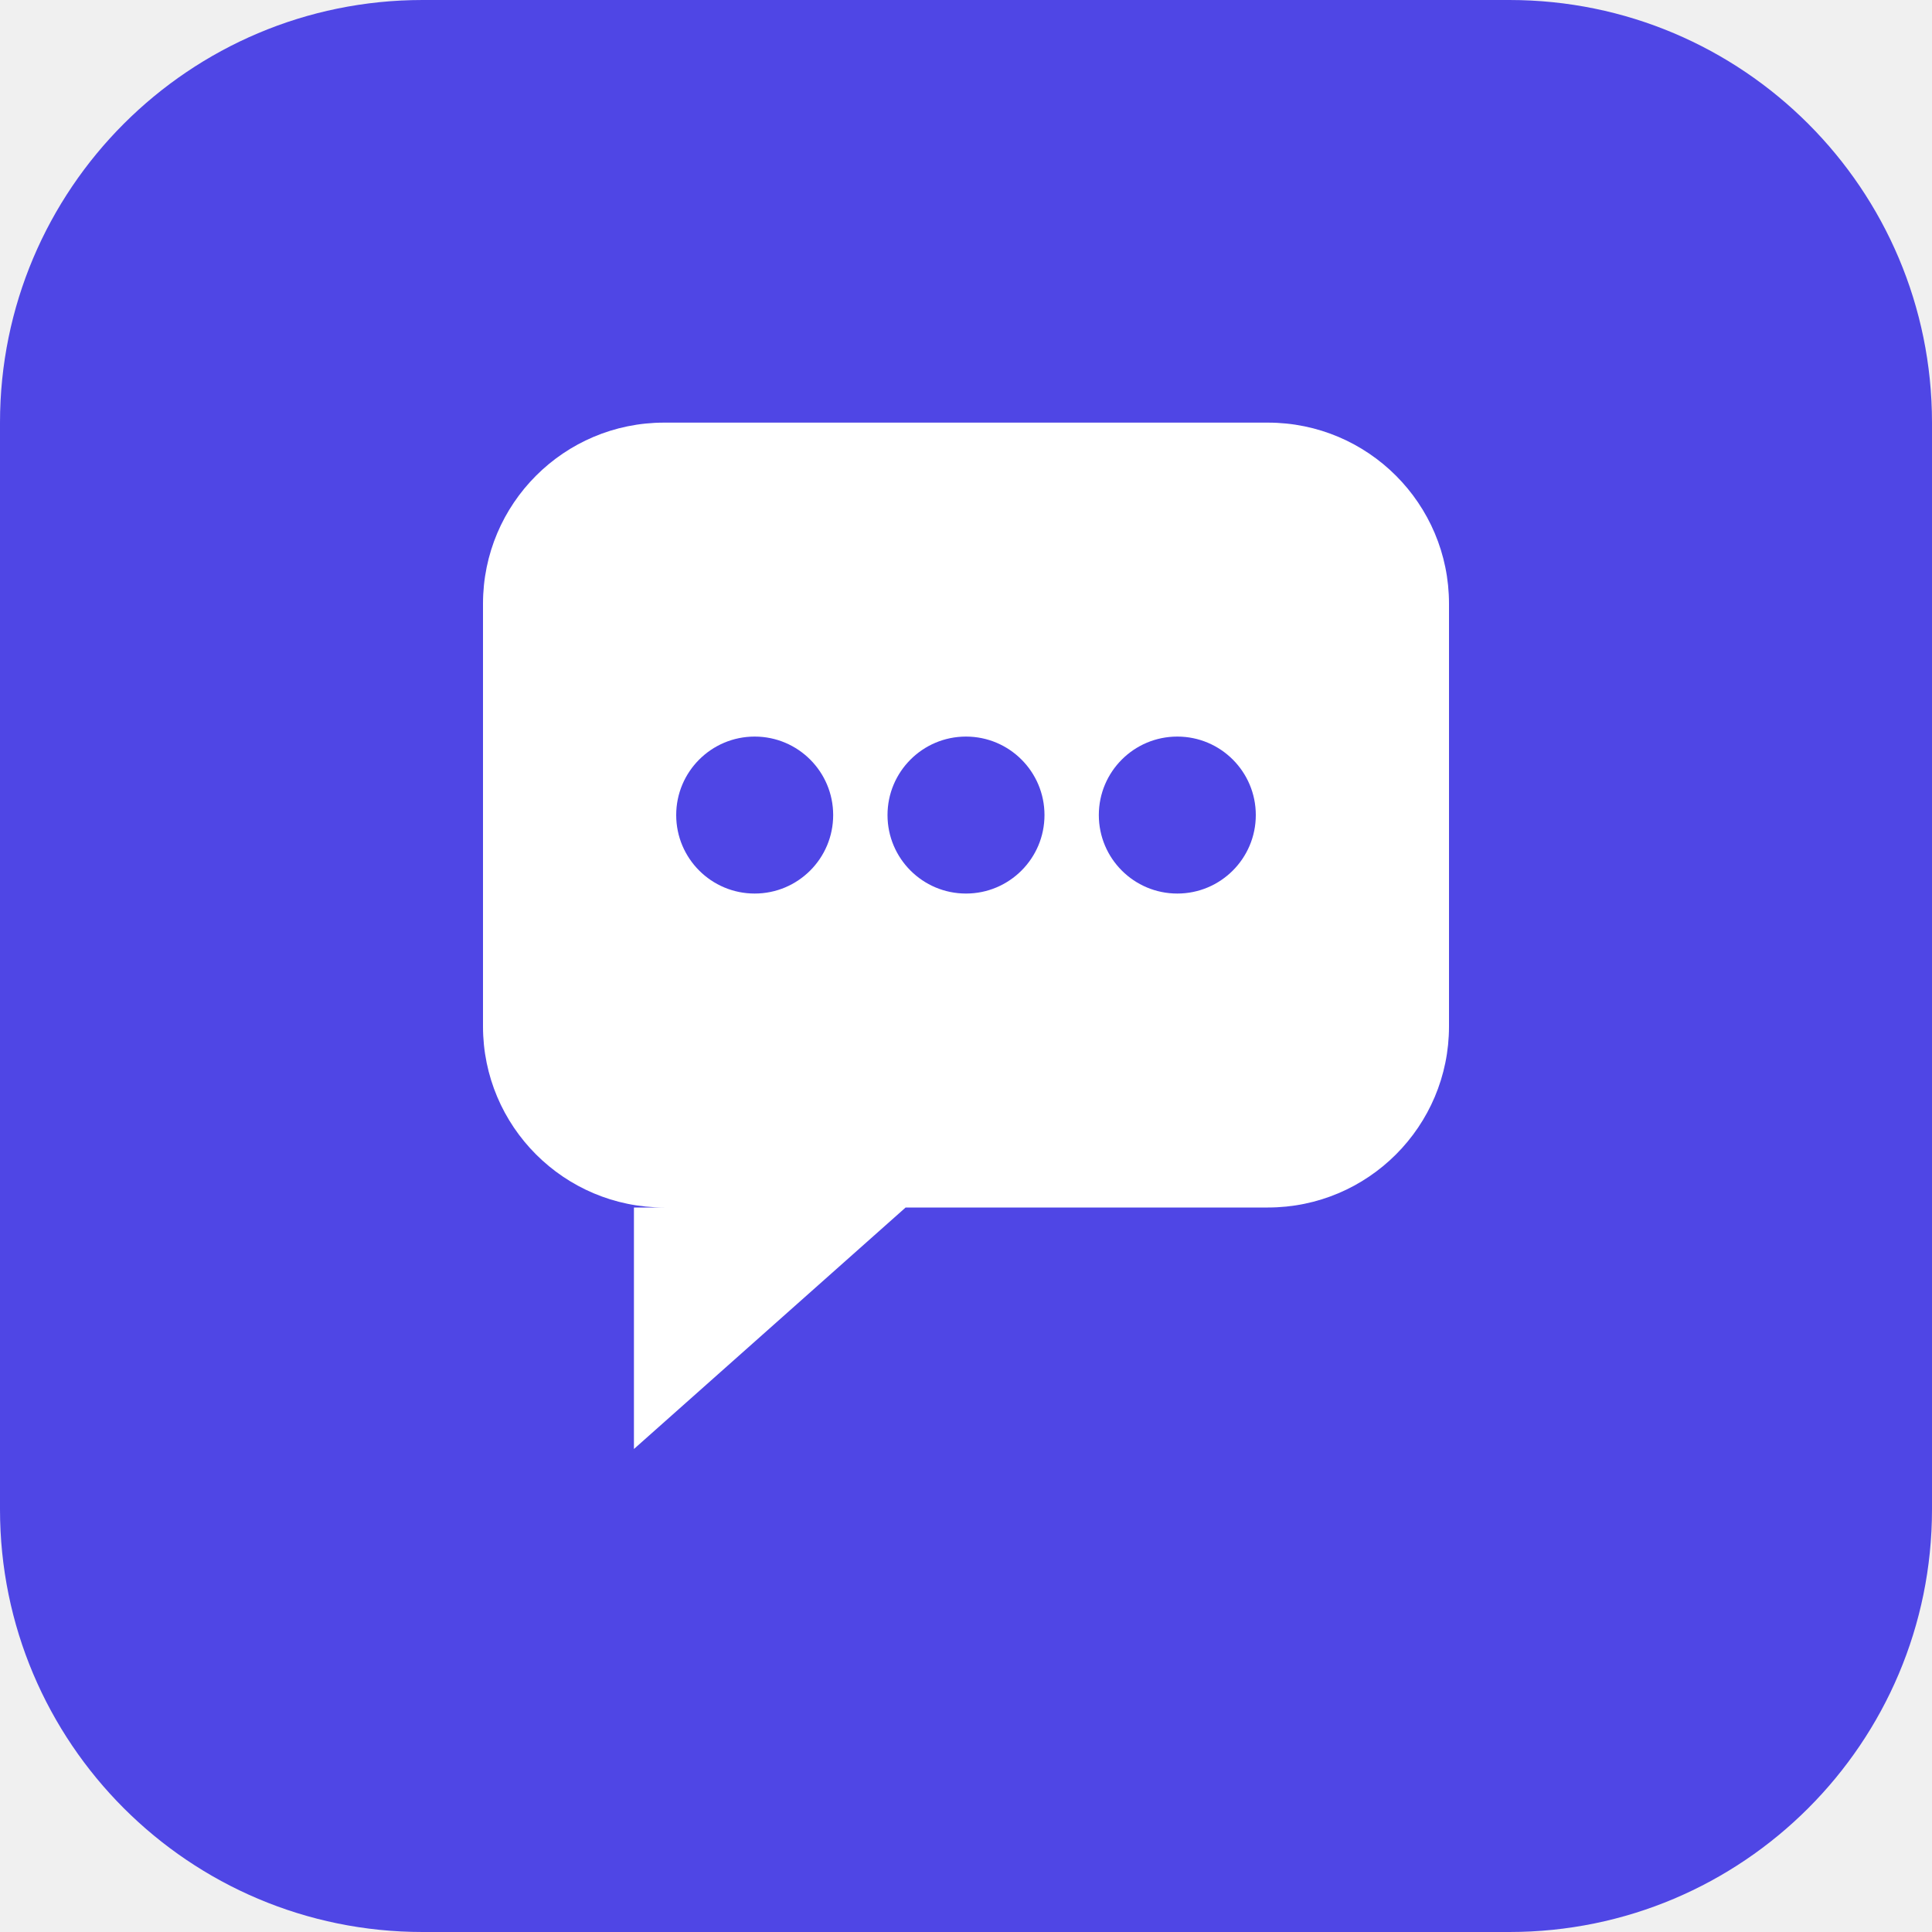
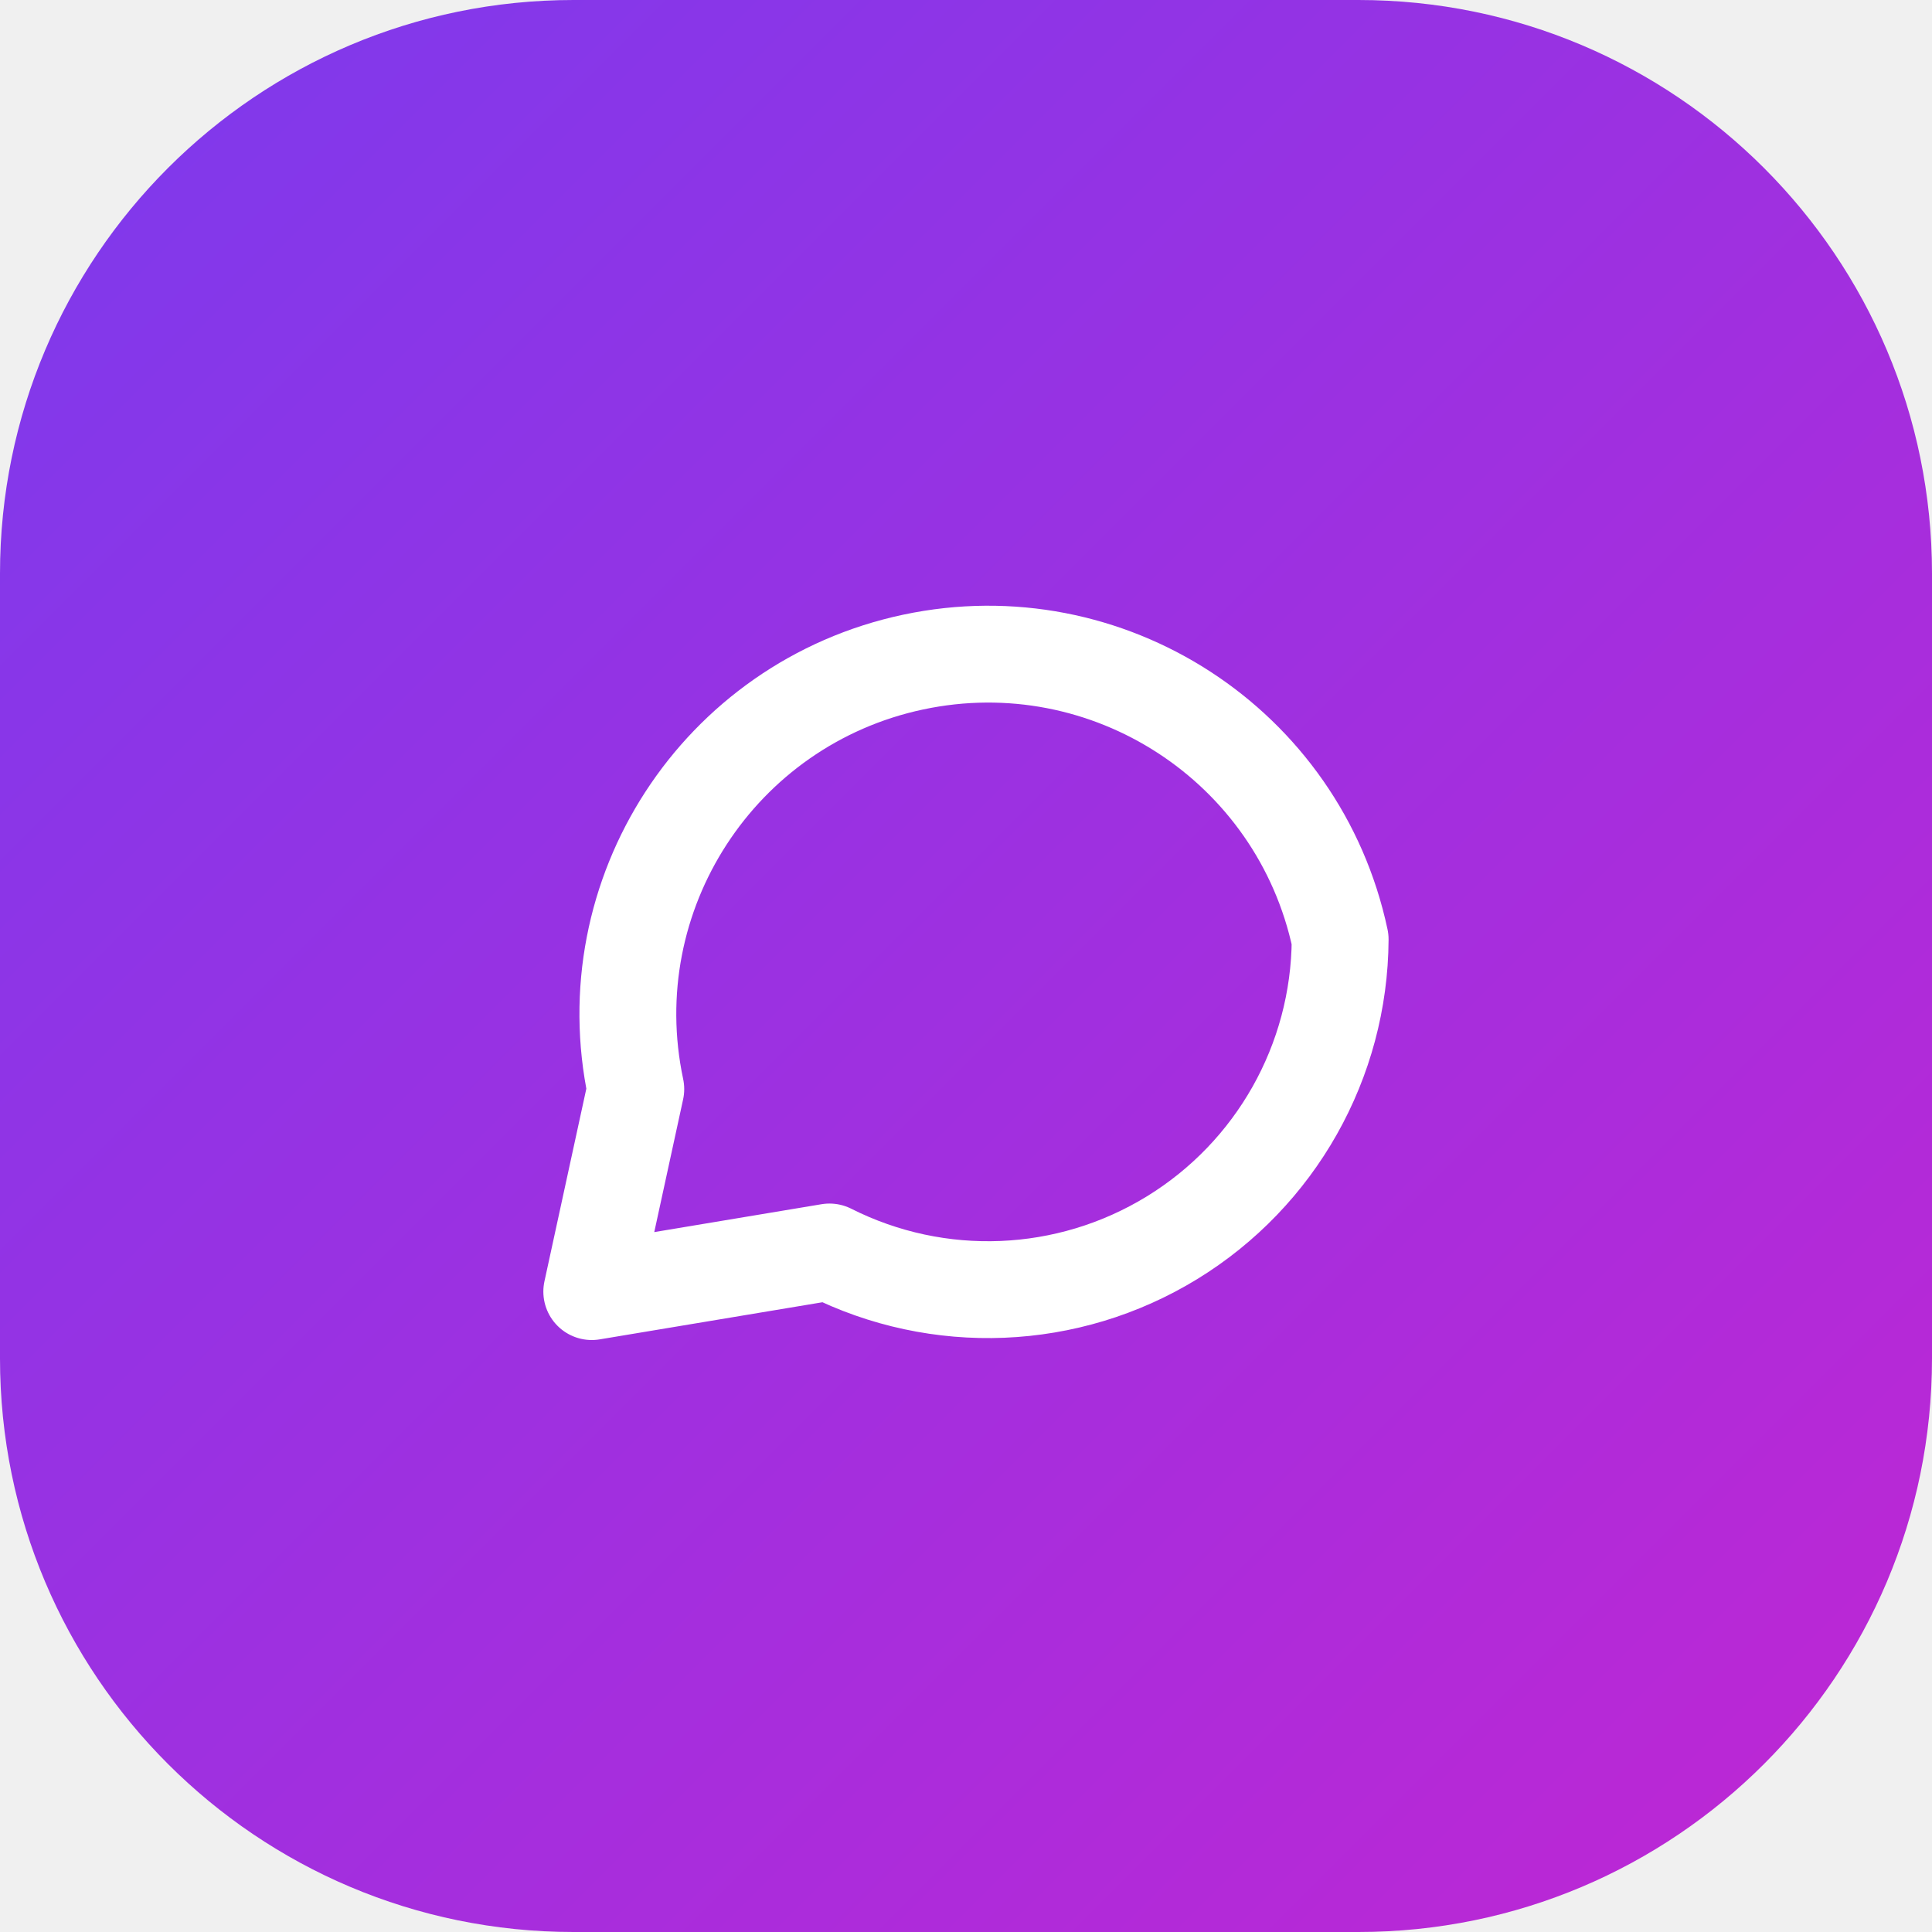
<svg xmlns="http://www.w3.org/2000/svg" viewBox="0 0 64 64" width="64" height="64" role="img" aria-label="Logo">
-   <rect width="64" height="64" rx="14" fill="#4f46e5" />
-   <path d="M16 20a6 6 0 0 1 6-6h20a6 6 0 0 1 6 6v14a6 6 0 0 1-6 6H30l-9 8v-8h1a6 6 0 0 1-6-6z" fill="#fff" />
-   <circle cx="25" cy="27" r="2.6" fill="#4f46e5" />
-   <circle cx="32" cy="27" r="2.6" fill="#4f46e5" />
-   <circle cx="39" cy="27" r="2.6" fill="#4f46e5" />
+   <defs>
+     <linearGradient id="g" x1="0" y1="0" x2="1" y2="1">
+       <stop offset="0" stop-color="#7C3AED" />
+       <stop offset="1" stop-color="#C026D3" />
+     </linearGradient>
+   </defs>
+   <rect width="64" height="64" rx="19" fill="url(#g)" />
+   <g transform="translate(13.77 13.62) scale(1.4583)" fill="none" stroke="#FFFFFF" stroke-width="2.2" stroke-linecap="round" stroke-linejoin="round">
+     <path d="M21 12a8 8 0 0 1-11.6 7.1L4 20l1-4.6A8 8 0 1 1 21 12z" />
+   </g>
</svg>
